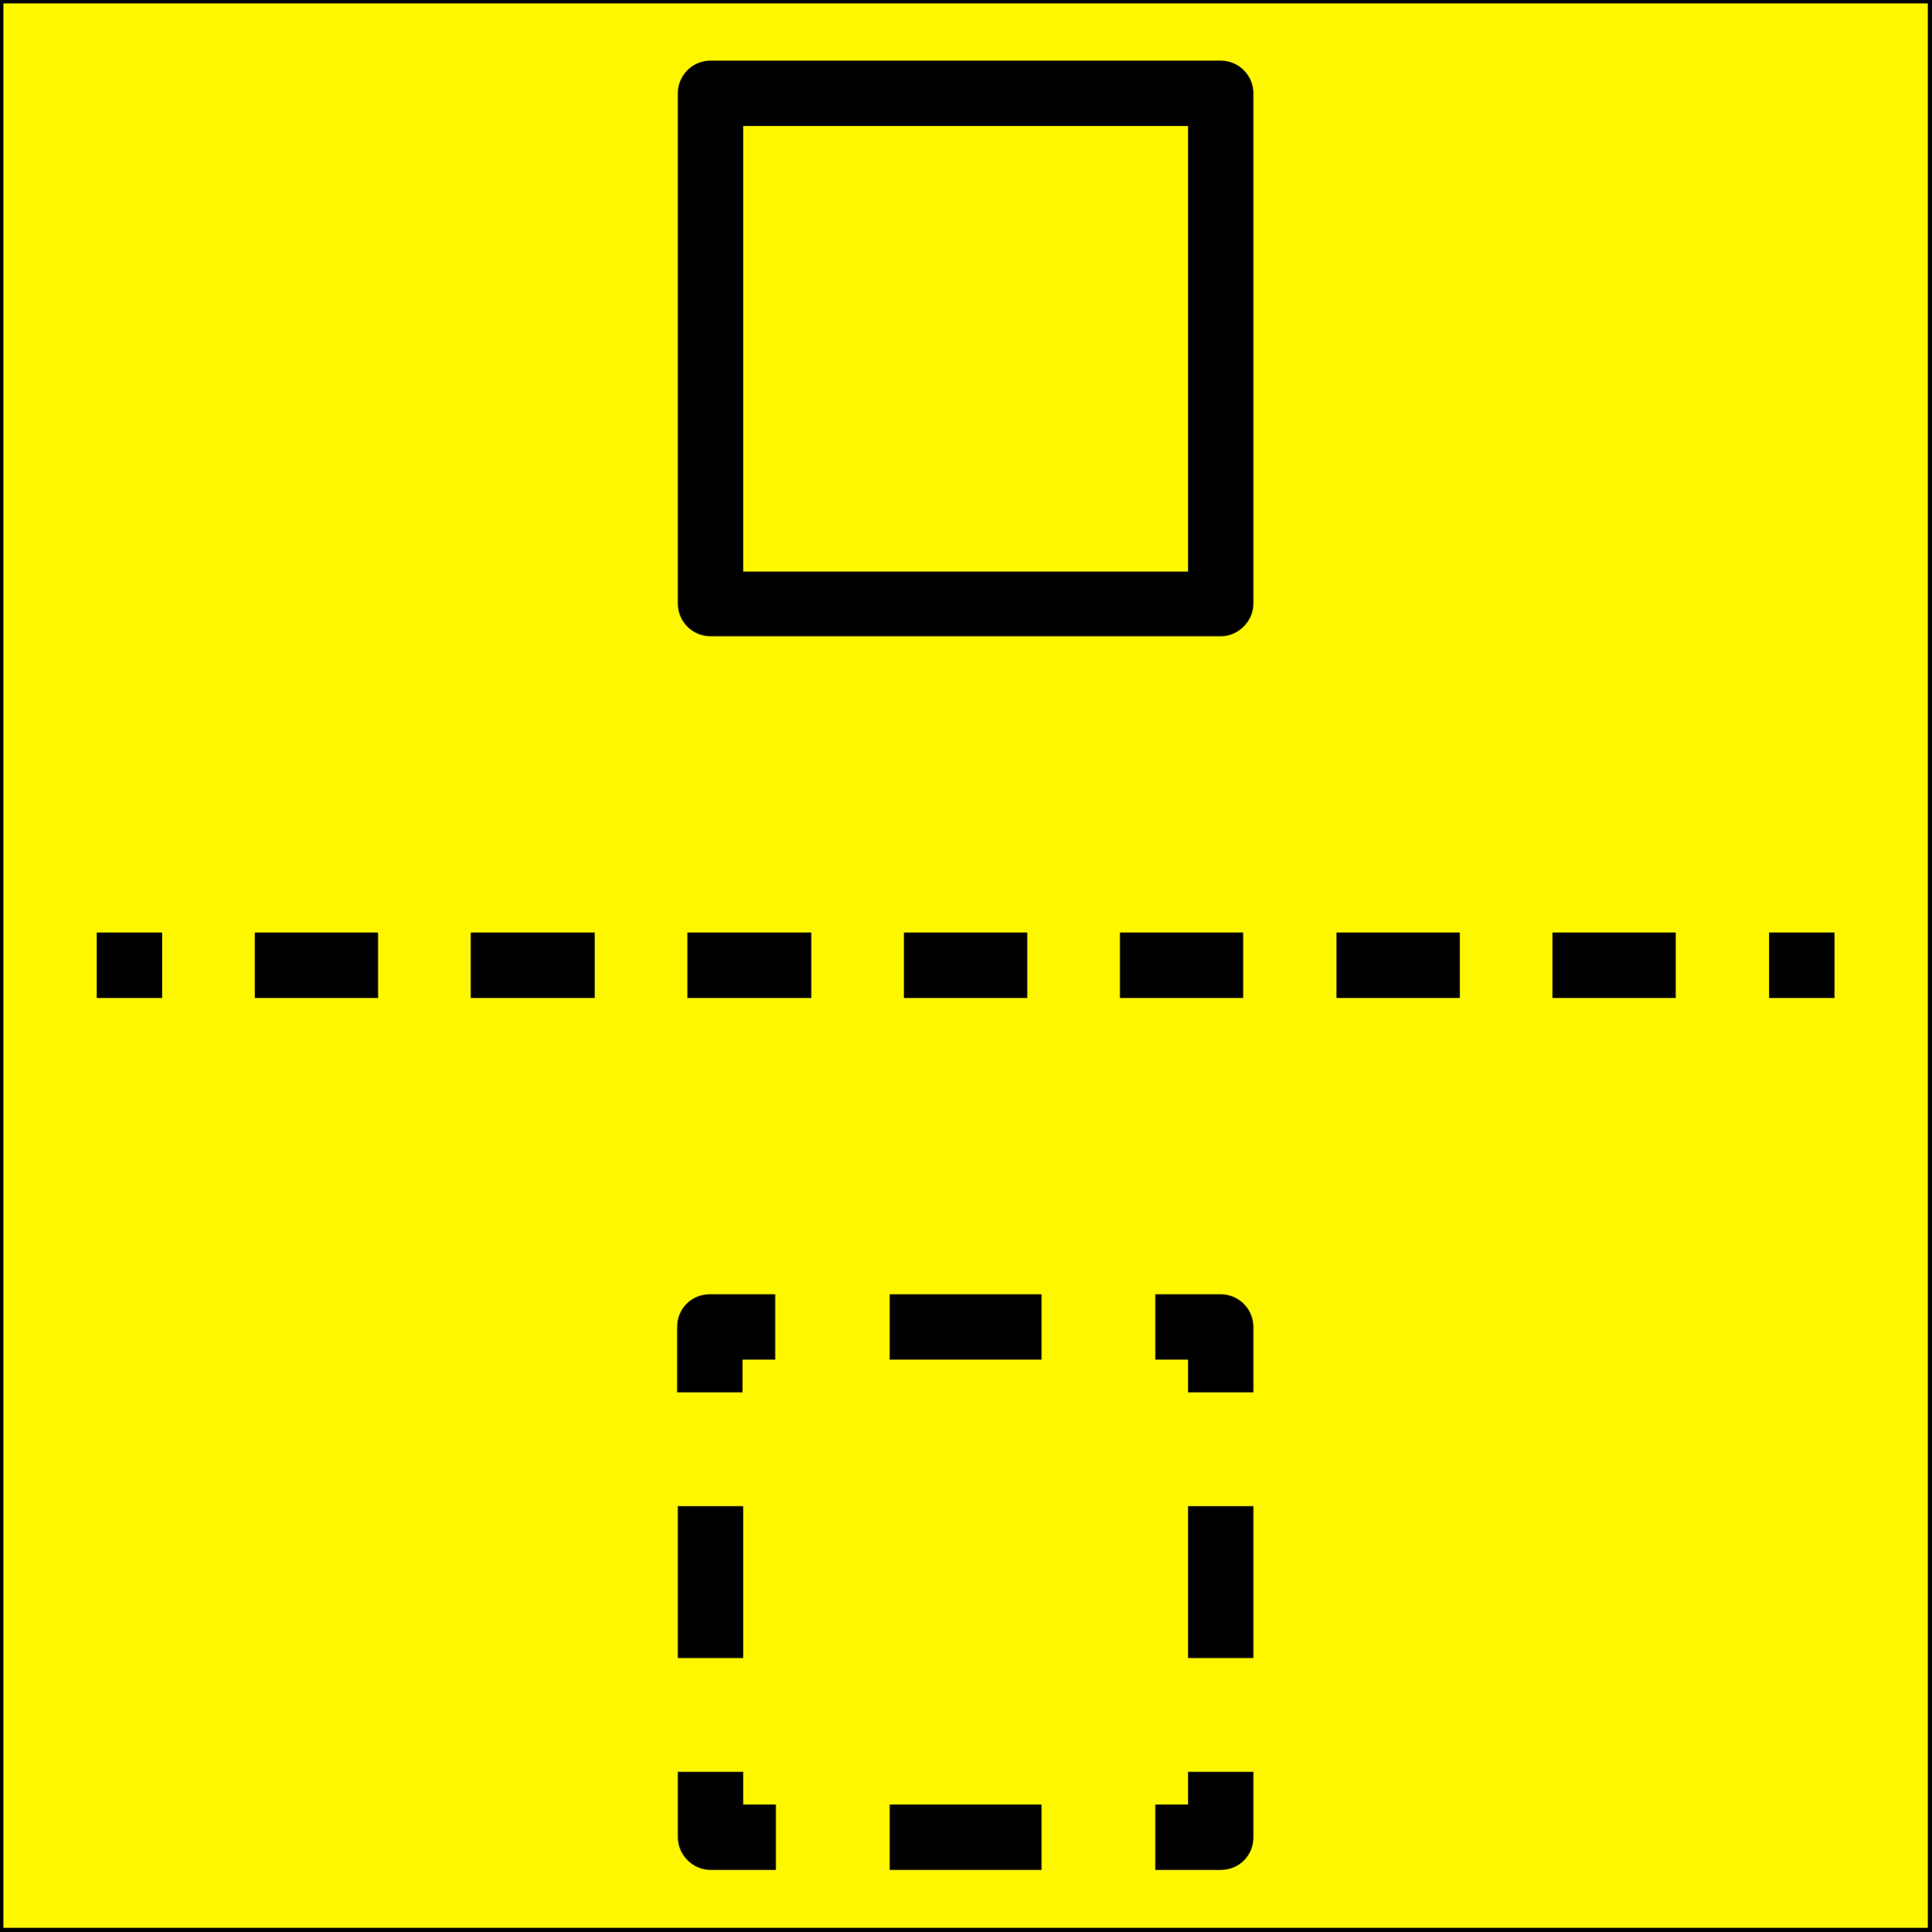
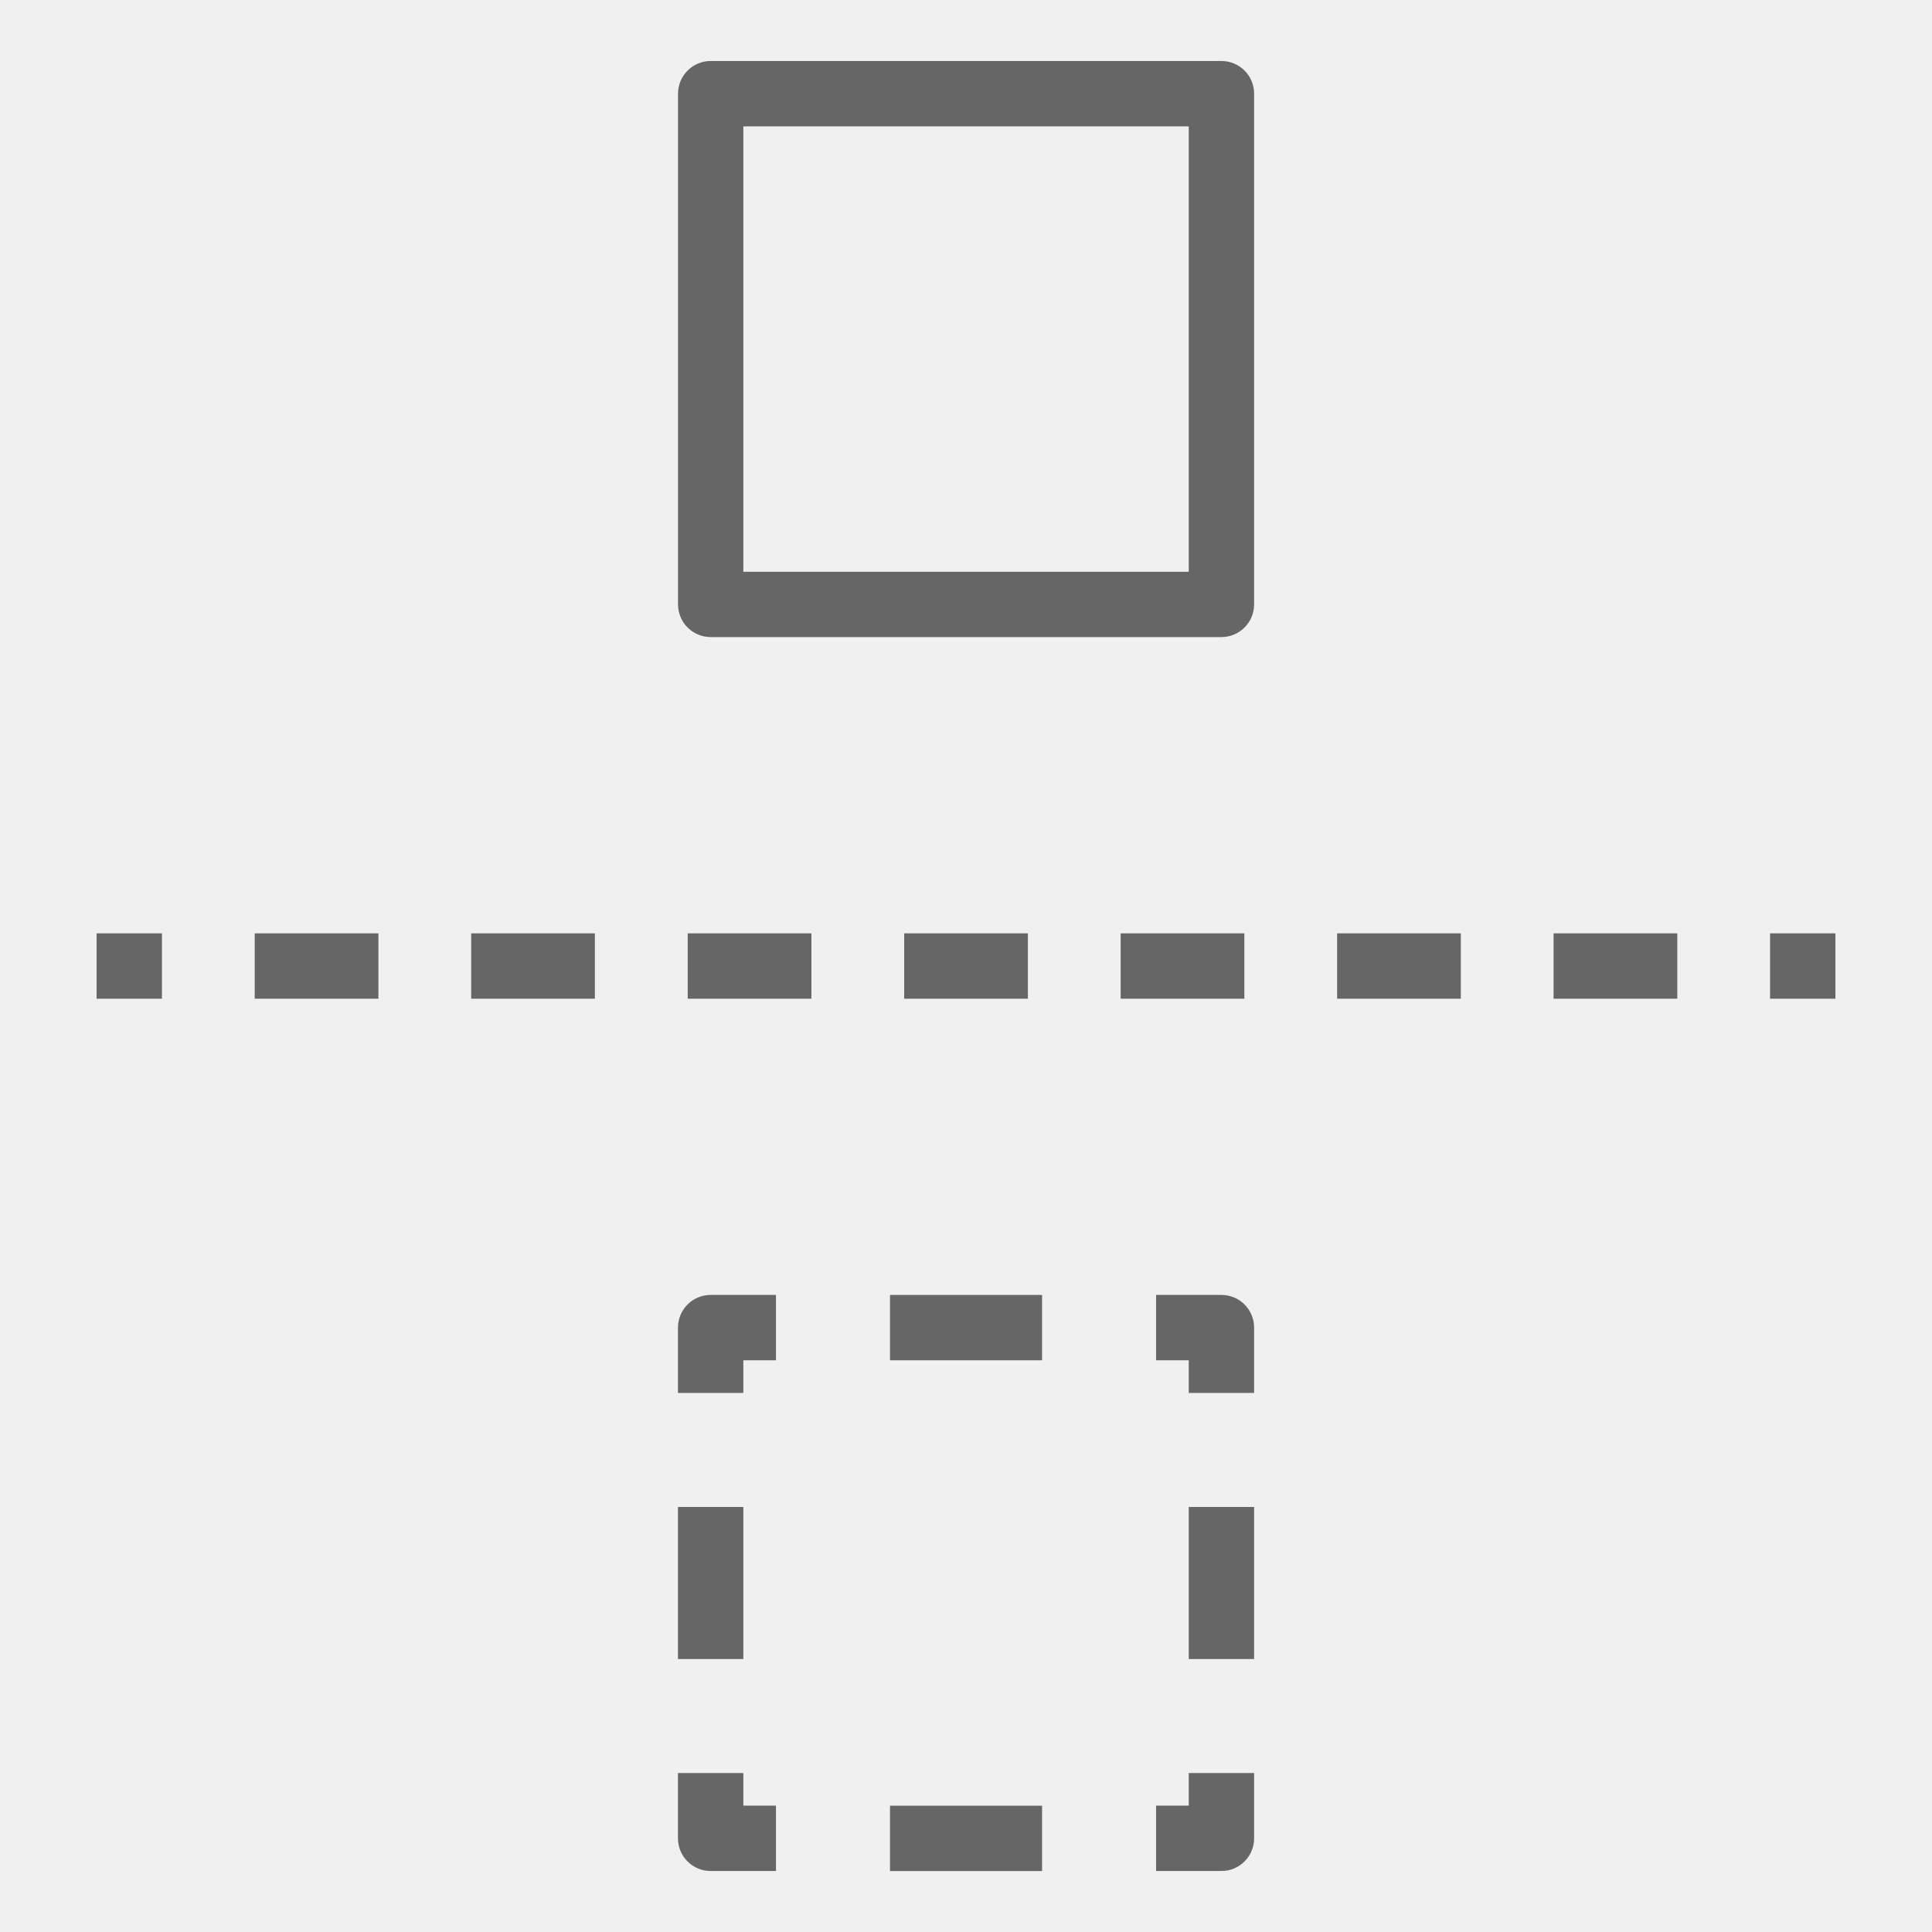
- <svg xmlns="http://www.w3.org/2000/svg" version="1.1" id="レイヤー_1" x="0px" y="0px" viewBox="0 0 283.5 283.5" style="enable-background:new 0 0 283.5 283.5;" xml:space="preserve">
+ <svg xmlns="http://www.w3.org/2000/svg" version="1.1" x="0px" y="0px" viewBox="0 0 283.46 283.46" style="enable-background:new 0 0 283.46 283.46;" xml:space="preserve">
  <style type="text/css">
- 	.st0{fill:#FFF700;stroke:#000000;stroke-miterlimit:10;}
- 	.st1{fill:#FFF700;}
+ 	.st0{fill:none;}
+ 	.st1{fill:#666666;}
+ 	.st2{fill:#E4E6E6;}
+ 	.st3{fill:#FFFFFF;}
</style>
-   <g id="レイヤー_2_00000144335905939403532190000013361405175740143006_">
+   <g id="レイヤー_2">
</g>
-   <rect class="st0" width="283.5" height="283.5" />
-   <g id="レイヤー_1_00000057106702405994569280000010447670550599548346_">
-     <rect x="109.1" y="18.5" class="st1" width="65.4" height="65.3" />
-     <rect x="259.7" y="136.9" width="9.6" height="9.6" />
-     <rect x="164.4" y="136.9" width="18.1" height="9.6" />
-     <rect x="227.9" y="136.9" width="18.1" height="9.6" />
-     <rect x="100.9" y="136.9" width="18.2" height="9.6" />
-     <rect x="37.4" y="136.9" width="18.1" height="9.6" />
-     <rect x="69.1" y="136.9" width="18.2" height="9.6" />
-     <rect x="196.2" y="136.9" width="18.1" height="9.6" />
-     <rect x="132.7" y="136.9" width="18.1" height="9.6" />
-     <rect x="14.2" y="136.9" width="9.6" height="9.6" />
-     <path d="M184,269.7v-9.6h-9.6v4.8h-4.8v9.6h9.6C181.9,274.5,184,272.4,184,269.7z" />
-     <rect x="130.6" y="264.9" width="22.3" height="9.6" />
-     <path d="M99.5,269.7c0,2.6,2.2,4.8,4.8,4.8h9.6v-9.6h-4.8v-4.8h-9.6V269.7z" />
-     <rect x="99.5" y="221.1" width="9.6" height="22.3" />
-     <path d="M113.8,190h-9.6c-2.7,0-4.8,2.1-4.8,4.8v9.6h9.6v-4.8h4.8V190z" />
-     <rect x="130.6" y="190" width="22.3" height="9.6" />
-     <path d="M184,194.8c0-2.6-2.1-4.8-4.8-4.8h-9.6v9.6h4.8v4.8h9.6V194.8z" />
-     <rect x="174.4" y="221.1" width="9.6" height="22.3" />
-     <path d="M184,13.7c0-2.6-2.1-4.8-4.8-4.8h-74.9c-2.7,0-4.8,2.2-4.8,4.8v74.9c0,2.7,2.2,4.8,4.8,4.8h74.9c2.6,0,4.8-2.2,4.8-4.8   V13.7z M174.4,83.9h-65.3V18.5h65.3V83.9z" />
+   <g id="レイヤー_1">
+     <rect x="109.06" y="18.54" class="st0" width="65.35" height="65.35" />
+     <rect x="259.7" y="136.94" class="st1" width="9.59" height="9.59" />
+     <rect x="164.42" y="136.94" class="st1" width="18.15" height="9.59" />
+     <rect x="227.94" y="136.94" class="st1" width="18.15" height="9.59" />
+     <rect x="100.9" y="136.94" class="st1" width="18.15" height="9.59" />
+     <rect x="37.37" y="136.94" class="st1" width="18.15" height="9.59" />
+     <rect x="69.13" y="136.94" class="st1" width="18.15" height="9.59" />
+     <rect x="196.18" y="136.94" class="st1" width="18.15" height="9.59" />
+     <rect x="132.66" y="136.94" class="st1" width="18.15" height="9.59" />
+     <rect x="14.17" y="136.94" class="st1" width="9.59" height="9.59" />
+     <path class="st1" d="M184,269.72v-9.59h-9.59v4.79h-4.79v9.59h9.59C181.85,274.51,184,272.37,184,269.72z" />
+     <rect x="130.58" y="264.93" class="st1" width="22.31" height="9.59" />
+     <path class="st1" d="M99.47,269.72c0,2.65,2.15,4.79,4.79,4.79h9.59v-9.59h-4.79v-4.79h-9.59V269.72z" />
+     <rect x="99.47" y="221.1" class="st1" width="9.59" height="22.31" />
+     <path class="st1" d="M113.85,189.99h-9.59c-2.65,0-4.79,2.15-4.79,4.79v9.59h9.59v-4.79h4.79V189.99z" />
+     <rect x="130.58" y="189.99" class="st1" width="22.31" height="9.59" />
+     <path class="st1" d="M184,194.78c0-2.65-2.15-4.79-4.79-4.79h-9.59v9.59h4.79v4.79H184V194.78z" />
+     <rect x="174.41" y="221.1" class="st1" width="9.59" height="22.31" />
+     <path class="st1" d="M184,13.74c0-2.65-2.15-4.79-4.79-4.79h-74.94c-2.65,0-4.79,2.15-4.79,4.79v74.94c0,2.65,2.15,4.79,4.79,4.79   h74.94c2.65,0,4.79-2.15,4.79-4.79V13.74z M174.41,83.89h-65.35V18.54h65.35V83.89z" />
  </g>
</svg>
